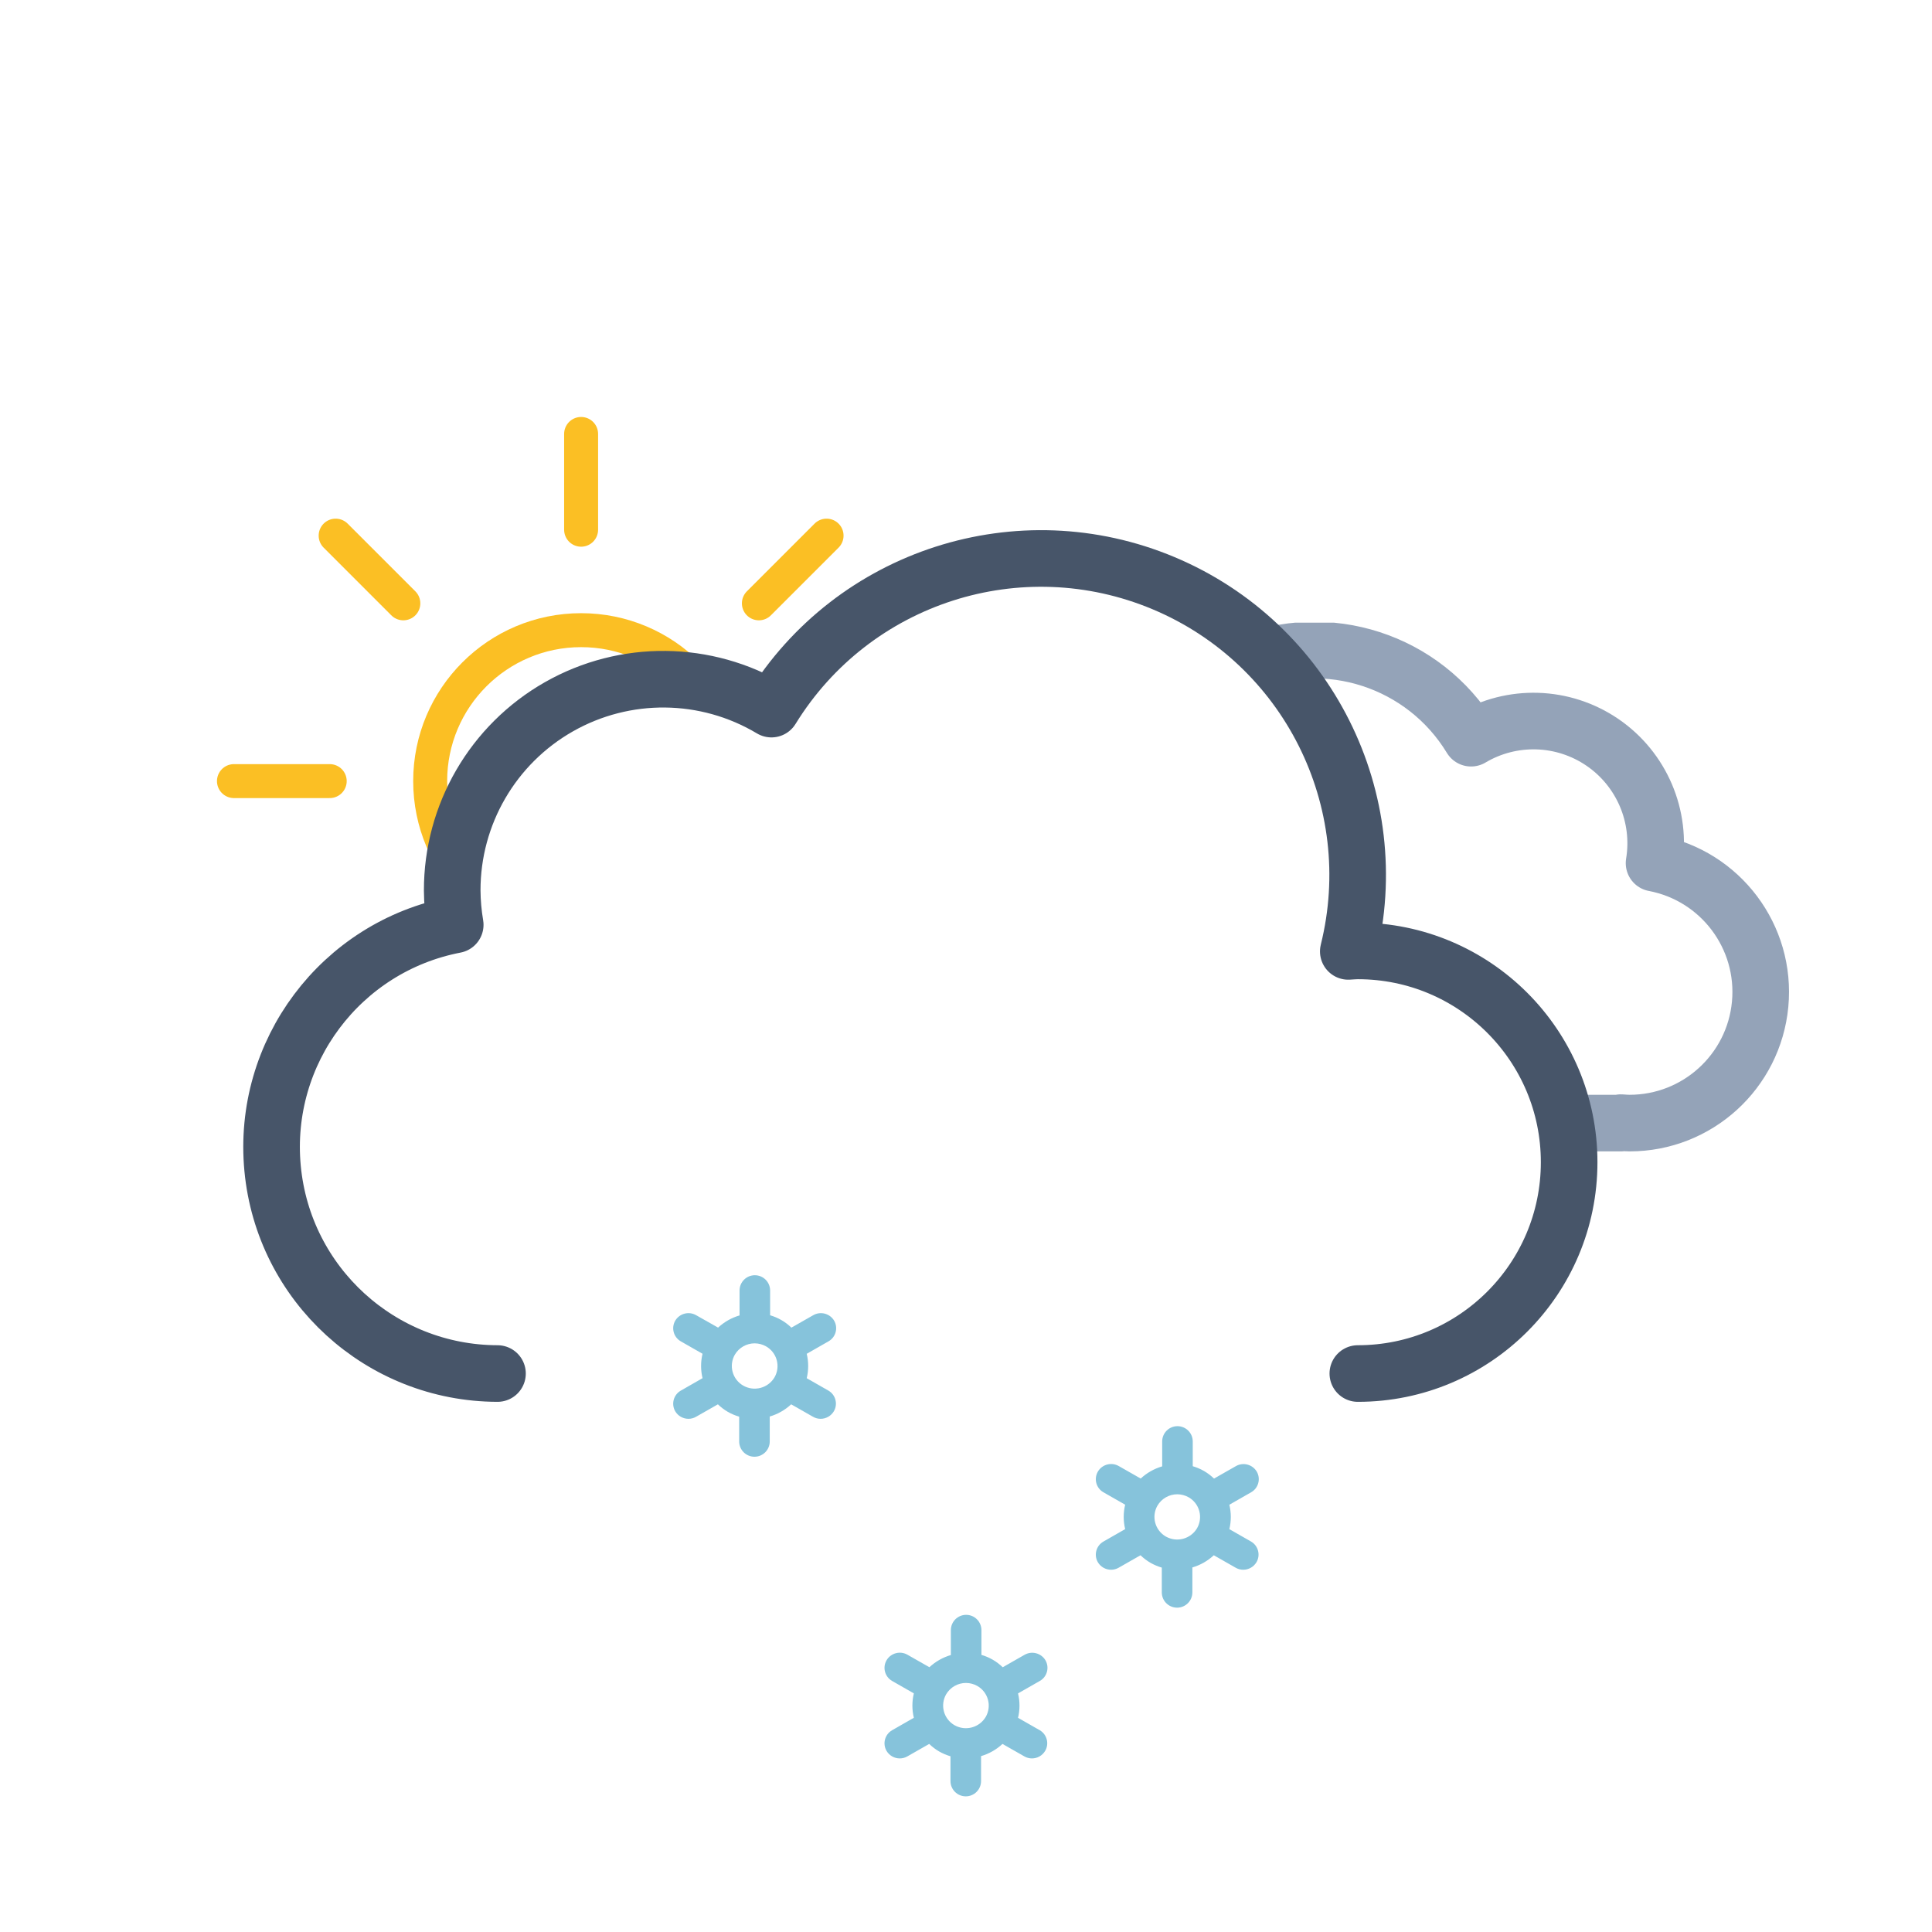
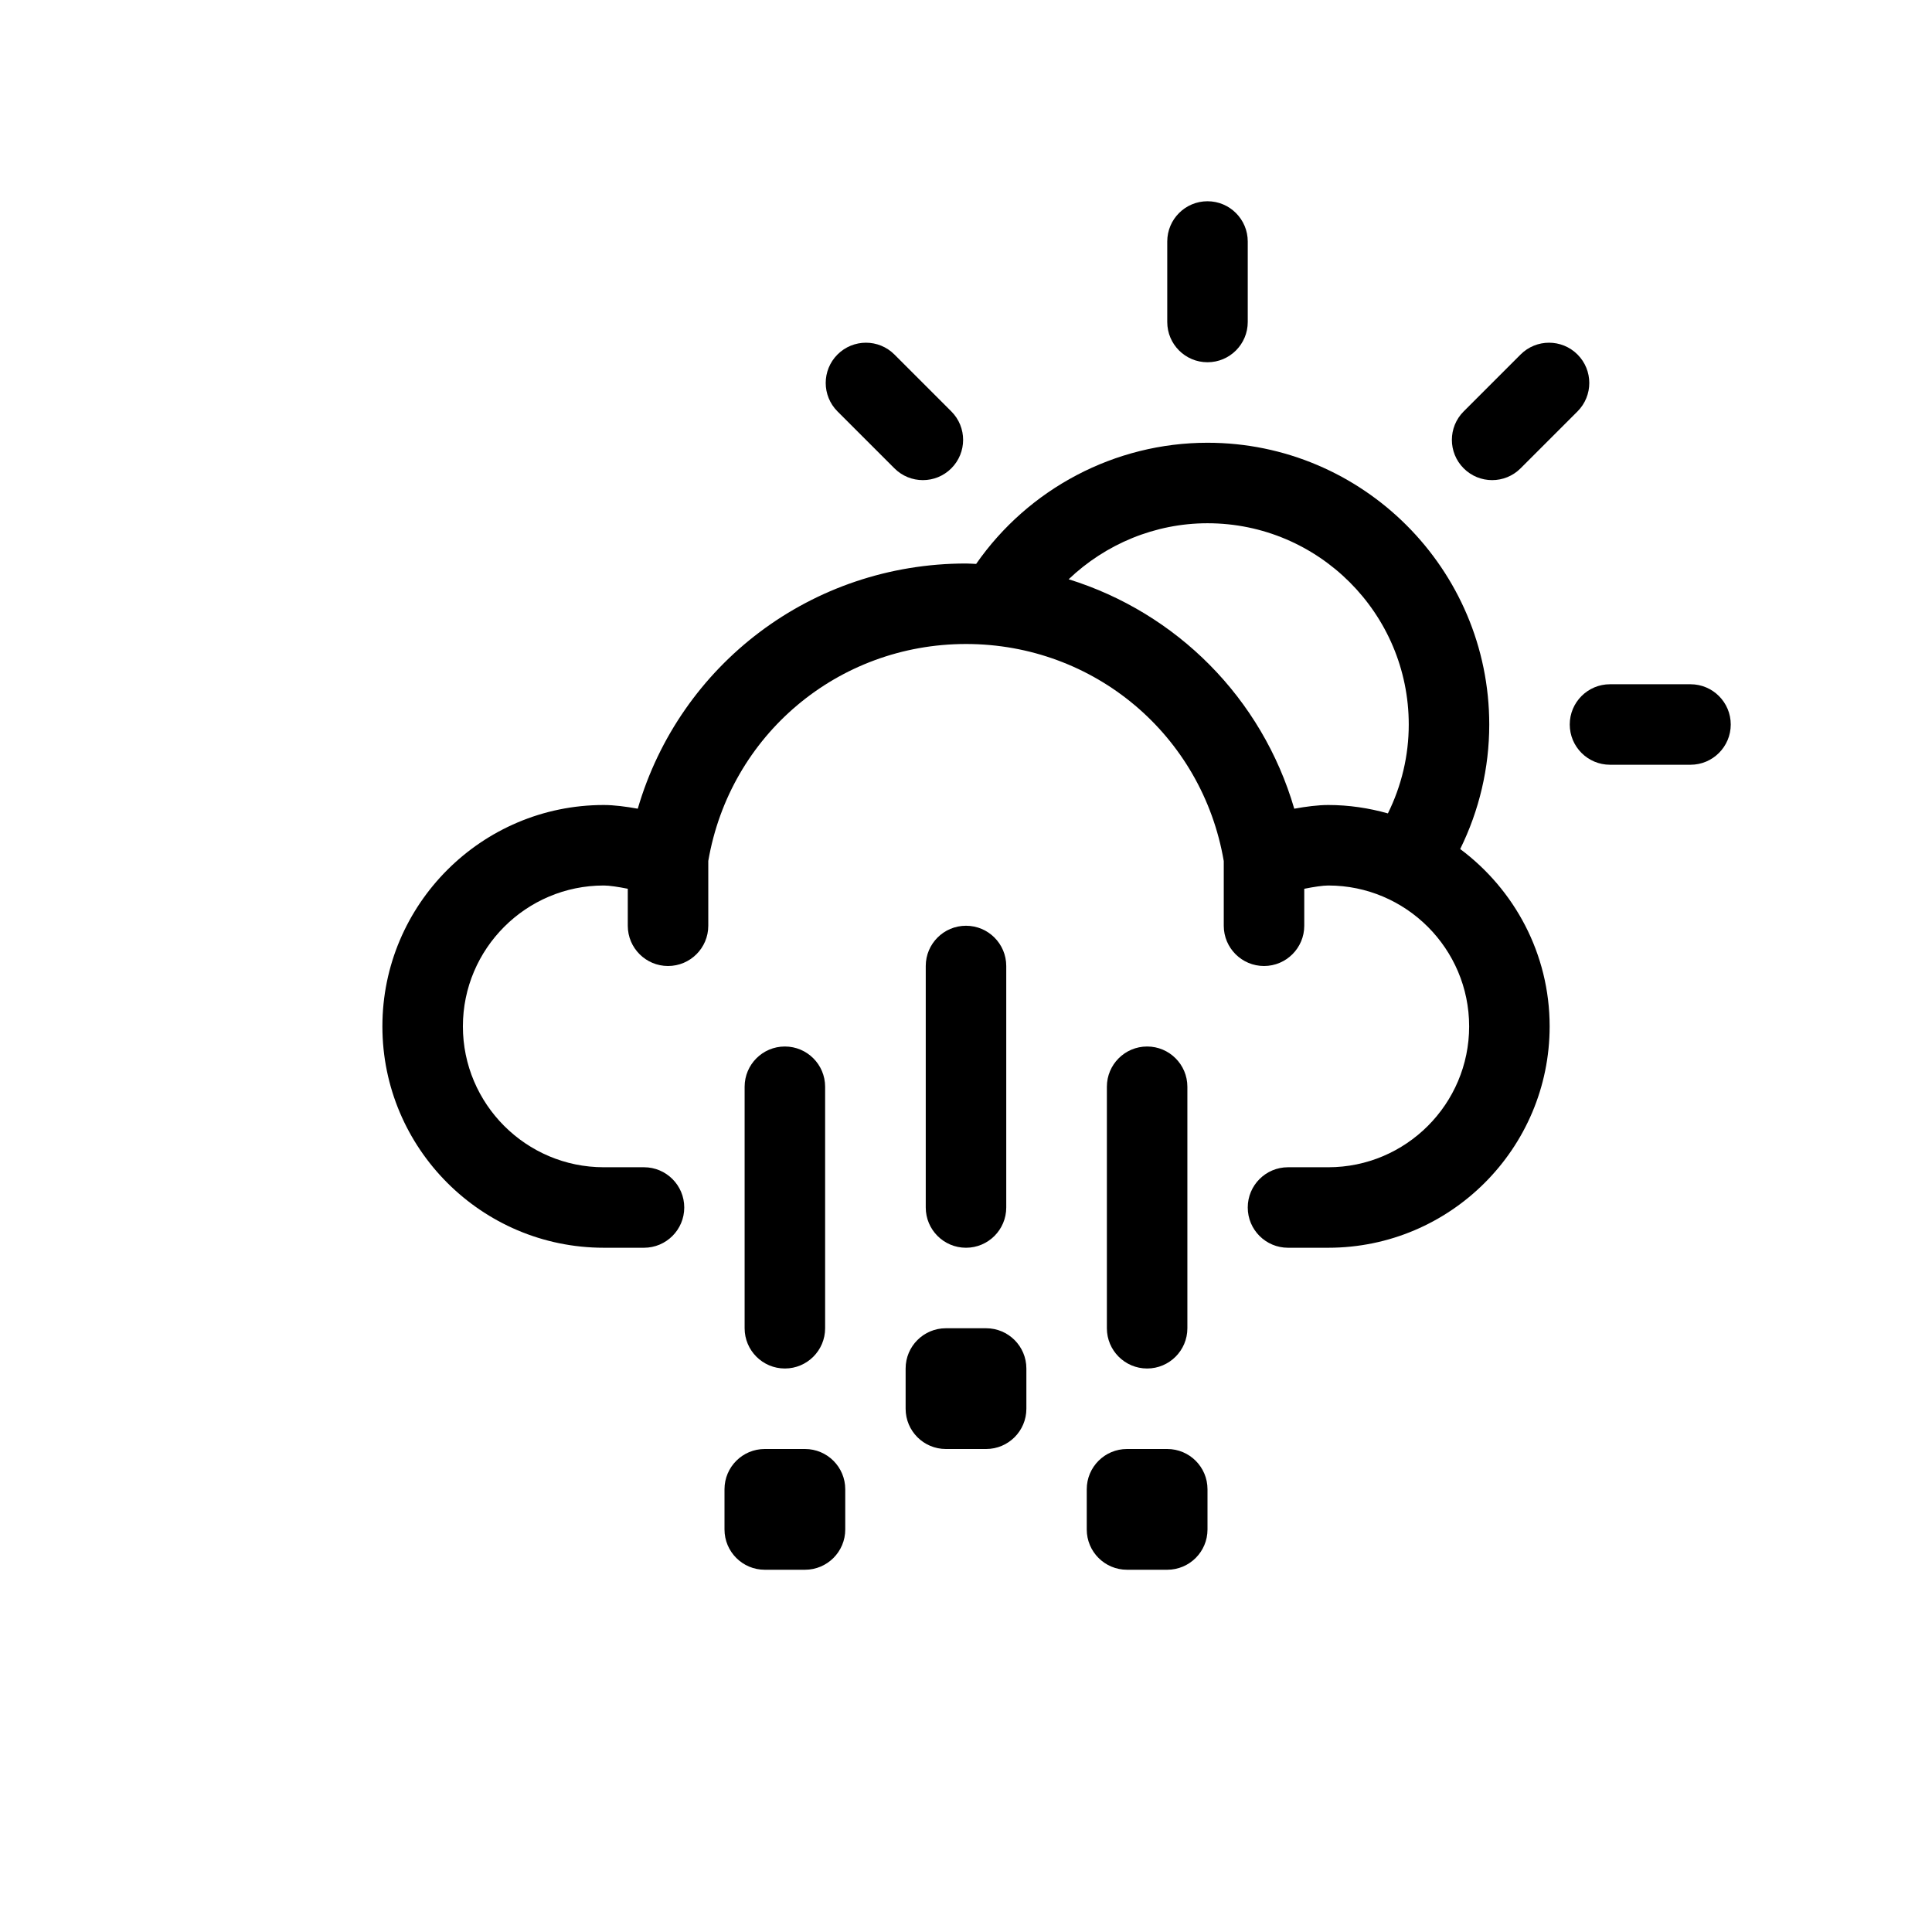
- <svg xmlns="http://www.w3.org/2000/svg" xmlns:xlink="http://www.w3.org/1999/xlink" viewBox="0 0 512 512">
-   <defs>
-     <clipPath id="a">
-       <path d="M351.5,308a56,56,0,0,0-56-56c-.85,0-1.68.09-2.53.13A83.7,83.7,0,0,0,211.5,148V0H447.66V308Z" fill="none" />
-     </clipPath>
-     <clipPath id="b">
-       <path d="M276,148a83.84,83.84,0,0,0-71.4,39.92A55.91,55.91,0,0,0,120,236a56.56,56.56,0,0,0,.8,9.08A60,60,0,0,0,72,304H0V0H276Z" fill="none" />
-     </clipPath>
-     <symbol id="d" viewBox="0 0 193 193">
-       <circle cx="96.5" cy="96.5" r="40" fill="none" stroke="#fbbf24" stroke-miterlimit="10" stroke-width="9" />
-       <path d="M96.5,29.88V4.5m0,184V163.12M143.61,49.39l17.94-17.94M31.45,161.55l17.94-17.94m0-94.22L31.45,31.45m130.1,130.1-17.94-17.94M4.5,96.5H29.88m158.62,0H163.12" fill="none" stroke="#fbbf24" stroke-linecap="round" stroke-miterlimit="10" stroke-width="9" />
-     </symbol>
-     <symbol id="f" viewBox="0 0 214.26 140.12">
-       <path d="M7.5,100.18a32.44,32.44,0,0,0,32.44,32.44H169.69v-.12c.77.05,1.53.12,2.31.12a34.75,34.75,0,0,0,6.49-68.89A32.38,32.38,0,0,0,130,30.62,48.58,48.58,0,0,0,41.4,67.81c-.49,0-1-.07-1.46-.07A32.44,32.44,0,0,0,7.5,100.18Z" fill="none" stroke="#94a3b8" stroke-linejoin="round" stroke-width="15" />
-     </symbol>
-     <symbol id="g" viewBox="0 0 359 231">
-       <path d="M295.5,223.5a56,56,0,0,0,0-112c-.85,0-1.68.09-2.53.13A83.9,83.9,0,0,0,140.1,47.42,55.91,55.91,0,0,0,55.5,95.5a56.56,56.56,0,0,0,.8,9.08A60,60,0,0,0,67.5,223.5" fill="none" stroke="#475569" stroke-linecap="round" stroke-linejoin="round" stroke-width="15" />
-     </symbol>
-     <symbol id="e" viewBox="0 0 447.66 371.5">
-       <g clip-path="url(#a)">
-         <use width="214.26" height="140.12" transform="translate(195.51 165.01)" xlink:href="#f" />
+ <svg xmlns="http://www.w3.org/2000/svg" version="1.1" viewBox="0 0 96 96" enable-background="new 0 0 96 96" xml:space="preserve" fill="#000000">
+   <g id="SVGRepo_bgCarrier" stroke-width="0" />
+   <g id="SVGRepo_tracerCarrier" stroke-linecap="round" stroke-linejoin="round" />
+   <g id="SVGRepo_iconCarrier">
+     <g id="Base" display="none"> </g>
+     <g id="Dibujo">
+       <g>
+         <path d="M60,18c1.104,0,2-0.896,2-2v-4c0-1.104-0.896-2-2-2c-1.105,0-2,0.896-2,2v4C58,17.104,58.895,18,60,18z" />
+         <path d="M84,34h-4c-1.105,0-2,0.896-2,2s0.895,2,2,2h4c1.104,0,2-0.896,2-2S85.104,34,84,34z" />
+         <path d="M74.143,23.857c0.512,0,1.023-0.195,1.414-0.586l2.828-2.828c0.781-0.781,0.781-2.047,0-2.828 c-0.781-0.781-2.047-0.781-2.828,0l-2.828,2.828c-0.781,0.781-0.781,2.047,0,2.828C73.119,23.662,73.631,23.857,74.143,23.857z" />
+         <path d="M44.443,23.271c0.391,0.391,0.902,0.586,1.414,0.586c0.512,0,1.023-0.195,1.414-0.586c0.781-0.781,0.781-2.047,0-2.828 l-2.828-2.828c-0.781-0.781-2.047-0.781-2.828,0c-0.781,0.781-0.781,2.047,0,2.828L44.443,23.271z" />
+         <path d="M72.556,42.188C73.501,40.271,74,38.166,74,36c0-7.72-6.28-14-14-14c-4.601,0-8.895,2.281-11.496,6.021 C48.336,28.016,48.17,28,48.001,28c-7.664,0-14.219,5.012-16.311,12.184C31.113,40.079,30.508,40,30.001,40 c-6.066,0-11,4.935-11,11s4.934,11,11,11H32c1.104,0,2-0.896,2-2s-0.896-2-2-2h-1.999c-3.859,0-7-3.141-7-7s3.141-7,7-7 c0.277,0,0.723,0.068,1.193,0.162V46c0,1.104,0.896,2,2,2c1.104,0,2-0.896,2-2v-3.219C36.267,36.528,41.63,32,48.001,32 c6.372,0,11.736,4.53,12.807,10.786V46c0,1.104,0.896,2,2,2s2-0.896,2-2v-1.837C65.279,44.069,65.727,44,66.001,44 c3.859,0,7,3.141,7,7s-3.141,7-7,7H64c-1.105,0-2,0.896-2,2s0.895,2,2,2h2.001c6.065,0,11-4.935,11-11 C77.001,47.392,75.247,44.194,72.556,42.188z M64.311,40.184c-1.608-5.511-5.854-9.735-11.21-11.401 C54.939,27.031,57.397,26,60,26c5.514,0,10,4.486,10,10c0,1.549-0.36,3.05-1.036,4.417C68.019,40.152,67.028,40,66.001,40 C65.493,40,64.889,40.079,64.311,40.184z" />
+         <path d="M50,60V48c0-1.104-0.896-2-2-2c-1.105,0-2,0.896-2,2v12c0,1.104,0.895,2,2,2C49.104,62,50,61.104,50,60z" />
+         <path d="M41,66V54c0-1.104-0.896-2-2-2c-1.105,0-2,0.896-2,2v12c0,1.104,0.895,2,2,2C40.104,68,41,67.104,41,66z" />
+         <path d="M59,66V54c0-1.104-0.896-2-2-2c-1.105,0-2,0.896-2,2v12c0,1.104,0.895,2,2,2C58.104,68,59,67.104,59,66z" />
+         <path d="M40,72h-2c-1.105,0-2,0.896-2,2v2c0,1.104,0.895,2,2,2h2c1.104,0,2-0.896,2-2v-2C42,72.896,41.104,72,40,72z" />
+         <path d="M49,66h-2c-1.105,0-2,0.896-2,2v2c0,1.104,0.895,2,2,2h2c1.104,0,2-0.896,2-2v-2C51,66.896,50.104,66,49,66z" />
+         <path d="M58,72h-2c-1.105,0-2,0.896-2,2v2c0,1.104,0.895,2,2,2h2c1.104,0,2-0.896,2-2v-2C60,72.896,59.104,72,58,72z" />
      </g>
-       <use width="359" height="231" transform="translate(0 140.5)" xlink:href="#g" />
-     </symbol>
-     <symbol id="c" viewBox="0 0 512 371.5">
-       <g clip-path="url(#b)">
-         <use width="193" height="193" transform="translate(57.5 110.5)" xlink:href="#d" />
-       </g>
-       <use width="447.66" height="371.5" transform="translate(64.34)" xlink:href="#e" />
-     </symbol>
-     <symbol id="h" viewBox="0 0 155.2 138">
-       <path d="M41.17,30.54l-5.78-3.3a13.74,13.74,0,0,0,0-6.47l5.79-3.31A4,4,0,0,0,42.66,12a4.08,4.08,0,0,0-5.54-1.46l-5.79,3.3a13.61,13.61,0,0,0-2.64-2,13.84,13.84,0,0,0-3-1.28V4a4.05,4.05,0,0,0-8.1,0v6.6a14.25,14.25,0,0,0-5.69,3.23L6.08,10.54A4.08,4.08,0,0,0,.54,12,4,4,0,0,0,2,17.46l5.78,3.3a13.74,13.74,0,0,0,0,6.47L2,30.54A4,4,0,0,0,.54,36a4.08,4.08,0,0,0,3.52,2,4,4,0,0,0,2-.54l5.79-3.3a13.61,13.61,0,0,0,2.64,2,13.8,13.8,0,0,0,3,1.27V44a4.05,4.05,0,0,0,8.1,0V37.39a14.22,14.22,0,0,0,5.68-3.23l5.79,3.3a4,4,0,0,0,2,.54,4.08,4.08,0,0,0,3.52-2A4,4,0,0,0,41.17,30.54ZM18.56,29.2A6,6,0,0,1,16.34,21a6.1,6.1,0,0,1,5.27-3,6.16,6.16,0,0,1,3,.8A6,6,0,0,1,26.86,27,6.12,6.12,0,0,1,18.56,29.2Z" fill="#86c3db" />
-       <path d="M97.17,120.54l-5.78-3.3a13.74,13.74,0,0,0,0-6.47l5.79-3.31A4,4,0,0,0,98.66,102a4.08,4.08,0,0,0-5.54-1.46l-5.79,3.3a13.61,13.61,0,0,0-2.64-2,13.84,13.84,0,0,0-3-1.28V94a4.05,4.05,0,0,0-8.1,0v6.6a14.25,14.25,0,0,0-5.69,3.23l-5.78-3.29A4.08,4.08,0,0,0,56.54,102,4,4,0,0,0,58,107.46l5.78,3.3a13.74,13.74,0,0,0,0,6.47L58,120.54A4,4,0,0,0,56.54,126a4.08,4.08,0,0,0,3.52,2,4,4,0,0,0,2-.54l5.79-3.3a13.61,13.61,0,0,0,2.64,2,13.8,13.8,0,0,0,3,1.27V134a4.05,4.05,0,0,0,8.1,0v-6.61a14.22,14.22,0,0,0,5.68-3.23l5.79,3.3a4,4,0,0,0,2,.54,4.08,4.08,0,0,0,3.52-2A4,4,0,0,0,97.17,120.54ZM74.56,119.2a6,6,0,0,1-2.22-8.2,6.1,6.1,0,0,1,5.27-3,6.16,6.16,0,0,1,3,.8,6,6,0,0,1,2.22,8.2A6.12,6.12,0,0,1,74.56,119.2Z" fill="#86c3db" />
-       <path d="M153.17,70.54l-5.78-3.3a13.74,13.74,0,0,0,0-6.47l5.79-3.31A4,4,0,0,0,154.66,52a4.08,4.08,0,0,0-5.54-1.46l-5.79,3.3a13.61,13.61,0,0,0-2.64-2,13.84,13.84,0,0,0-3-1.28V44a4.05,4.05,0,0,0-8.1,0v6.6a14.25,14.25,0,0,0-5.69,3.23l-5.78-3.29A4.08,4.08,0,0,0,112.54,52,4,4,0,0,0,114,57.46l5.78,3.3a13.74,13.74,0,0,0,0,6.47L114,70.54A4,4,0,0,0,112.54,76a4.08,4.08,0,0,0,3.52,2,4,4,0,0,0,2-.54l5.79-3.3a13.61,13.61,0,0,0,2.64,2,13.8,13.8,0,0,0,3,1.27V84a4.05,4.05,0,0,0,8.1,0V77.39a14.22,14.22,0,0,0,5.68-3.23l5.79,3.3a4,4,0,0,0,2,.54,4.08,4.08,0,0,0,3.52-2A4,4,0,0,0,153.17,70.54ZM130.56,69.2a6,6,0,0,1-2.22-8.2,6.1,6.1,0,0,1,5.27-3,6.16,6.16,0,0,1,3,.8,6,6,0,0,1,2.22,8.2A6.12,6.12,0,0,1,130.56,69.2Z" fill="#86c3db" />
-     </symbol>
-   </defs>
-   <use width="512" height="371.5" xlink:href="#c" />
-   <use width="155.2" height="138" transform="translate(178.4 338)" xlink:href="#h" />
+     </g>
+   </g>
</svg>
